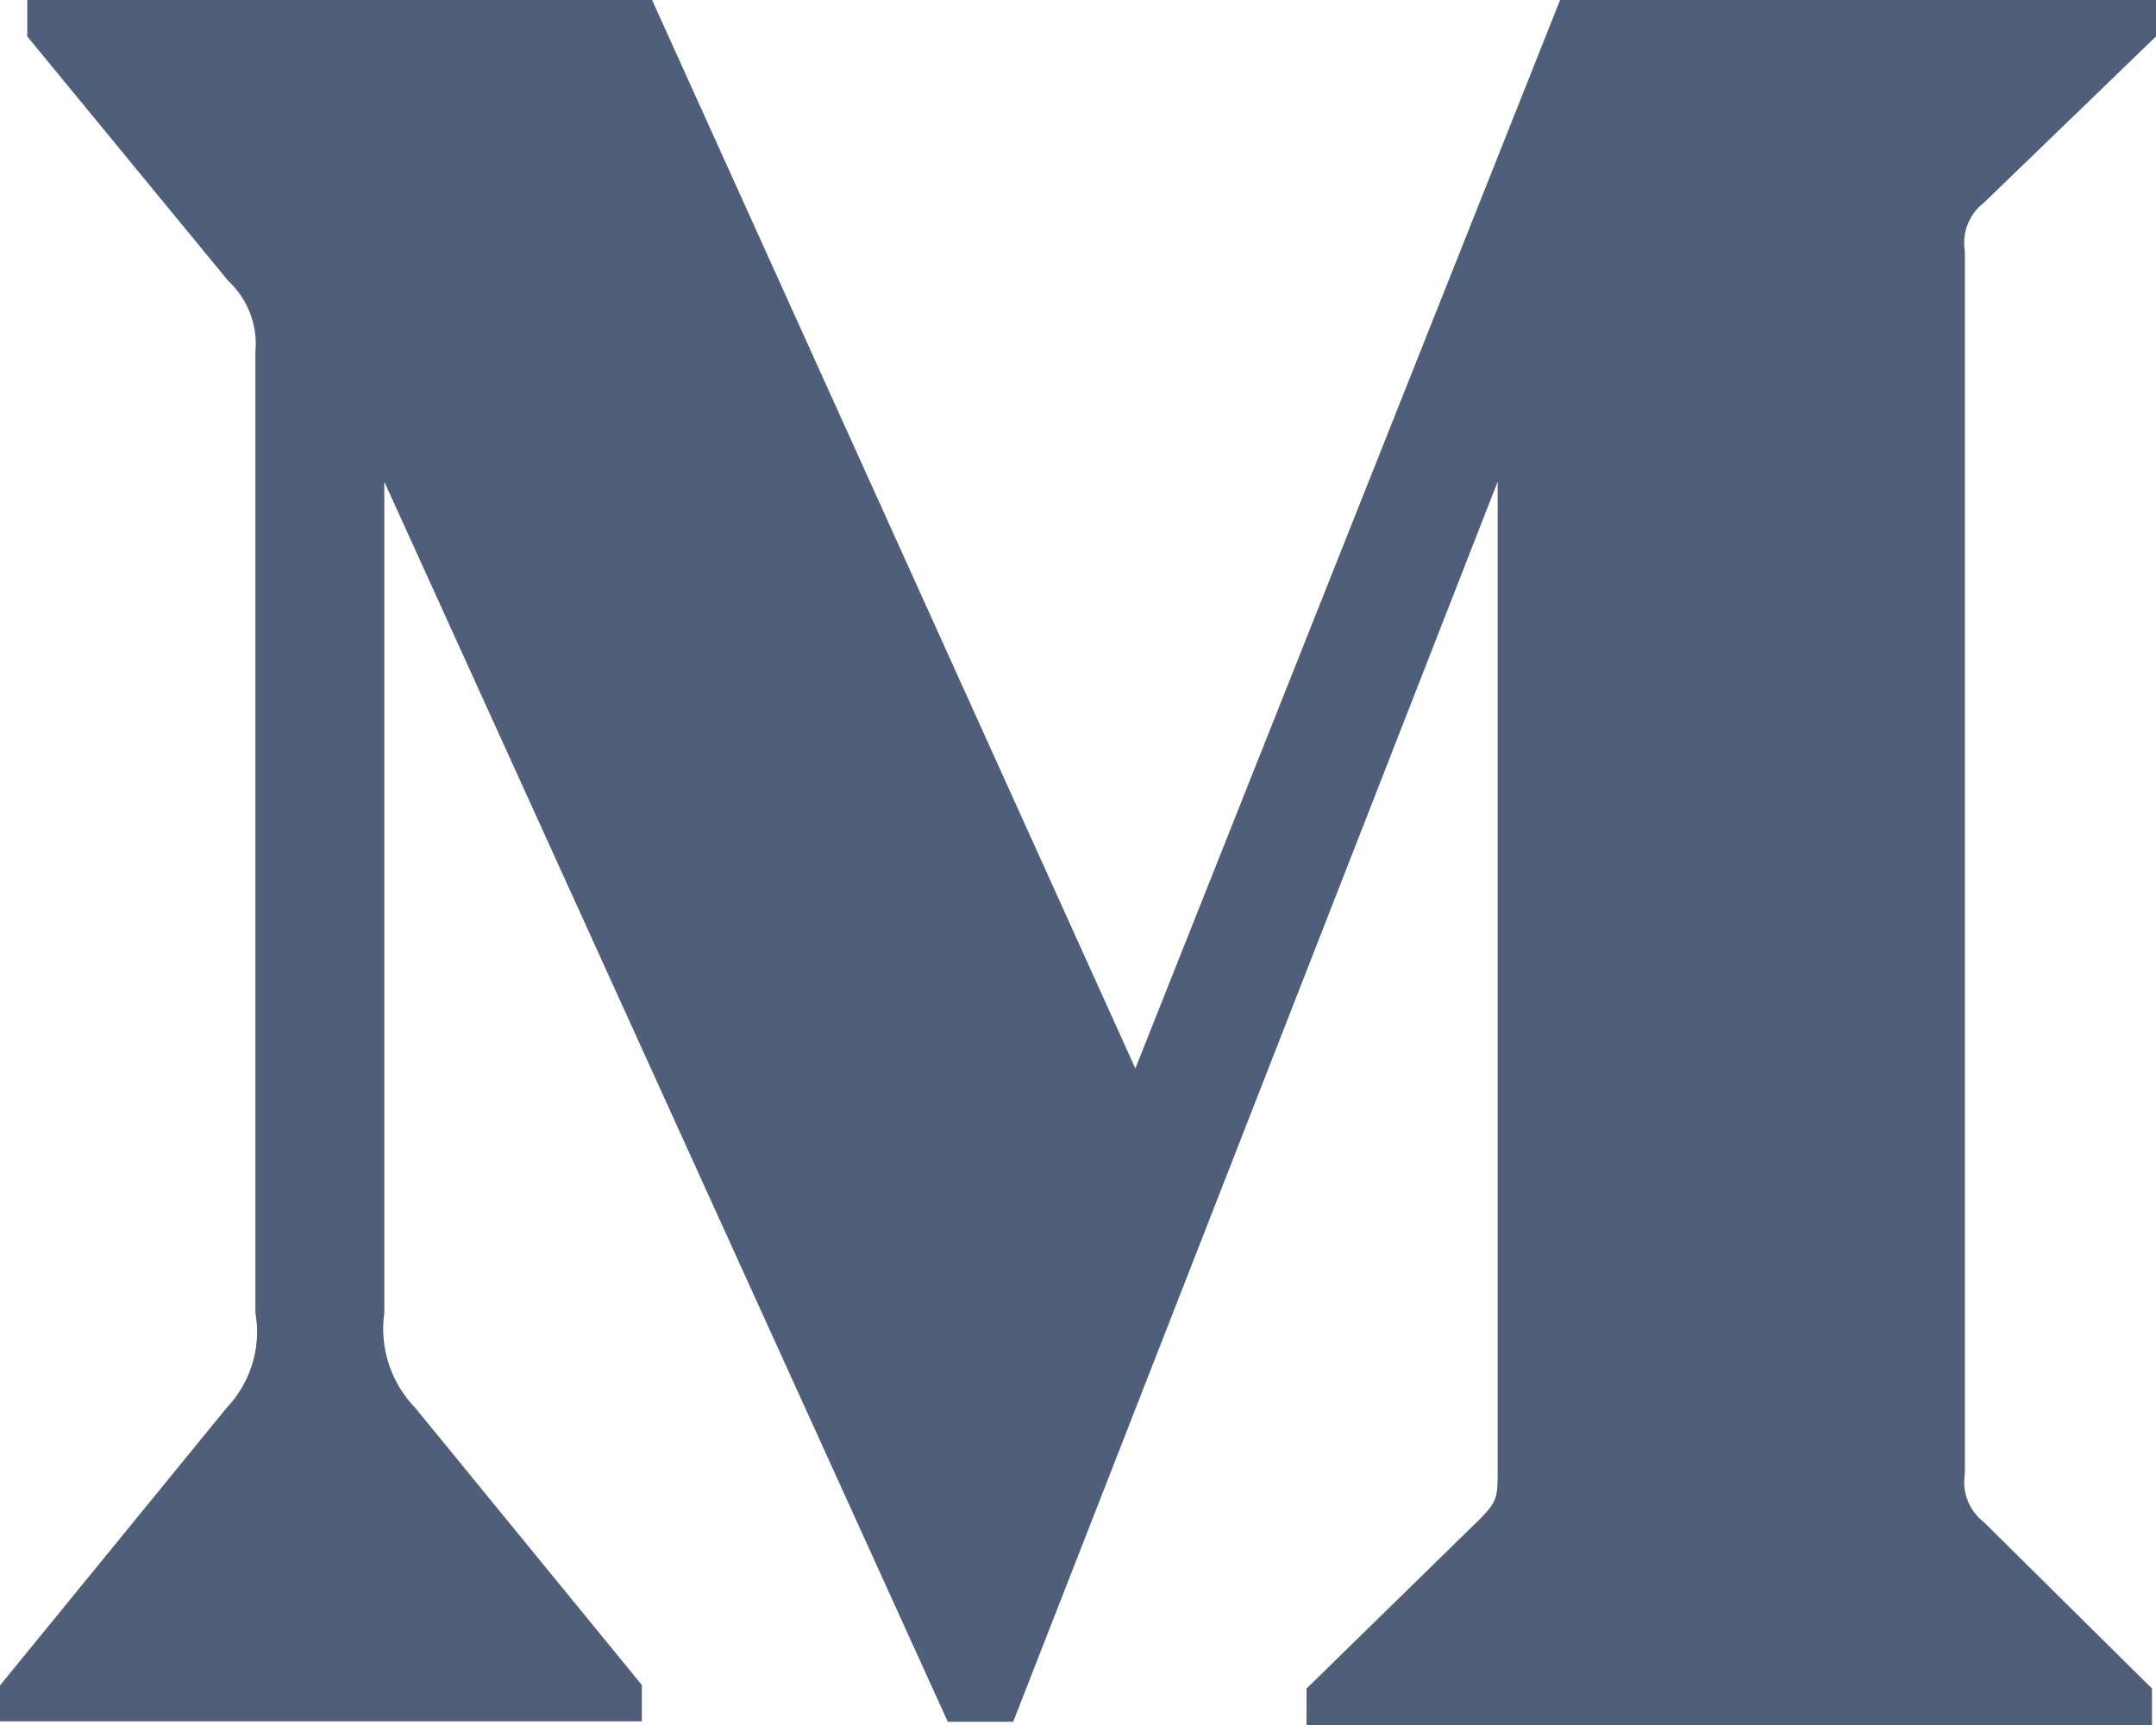
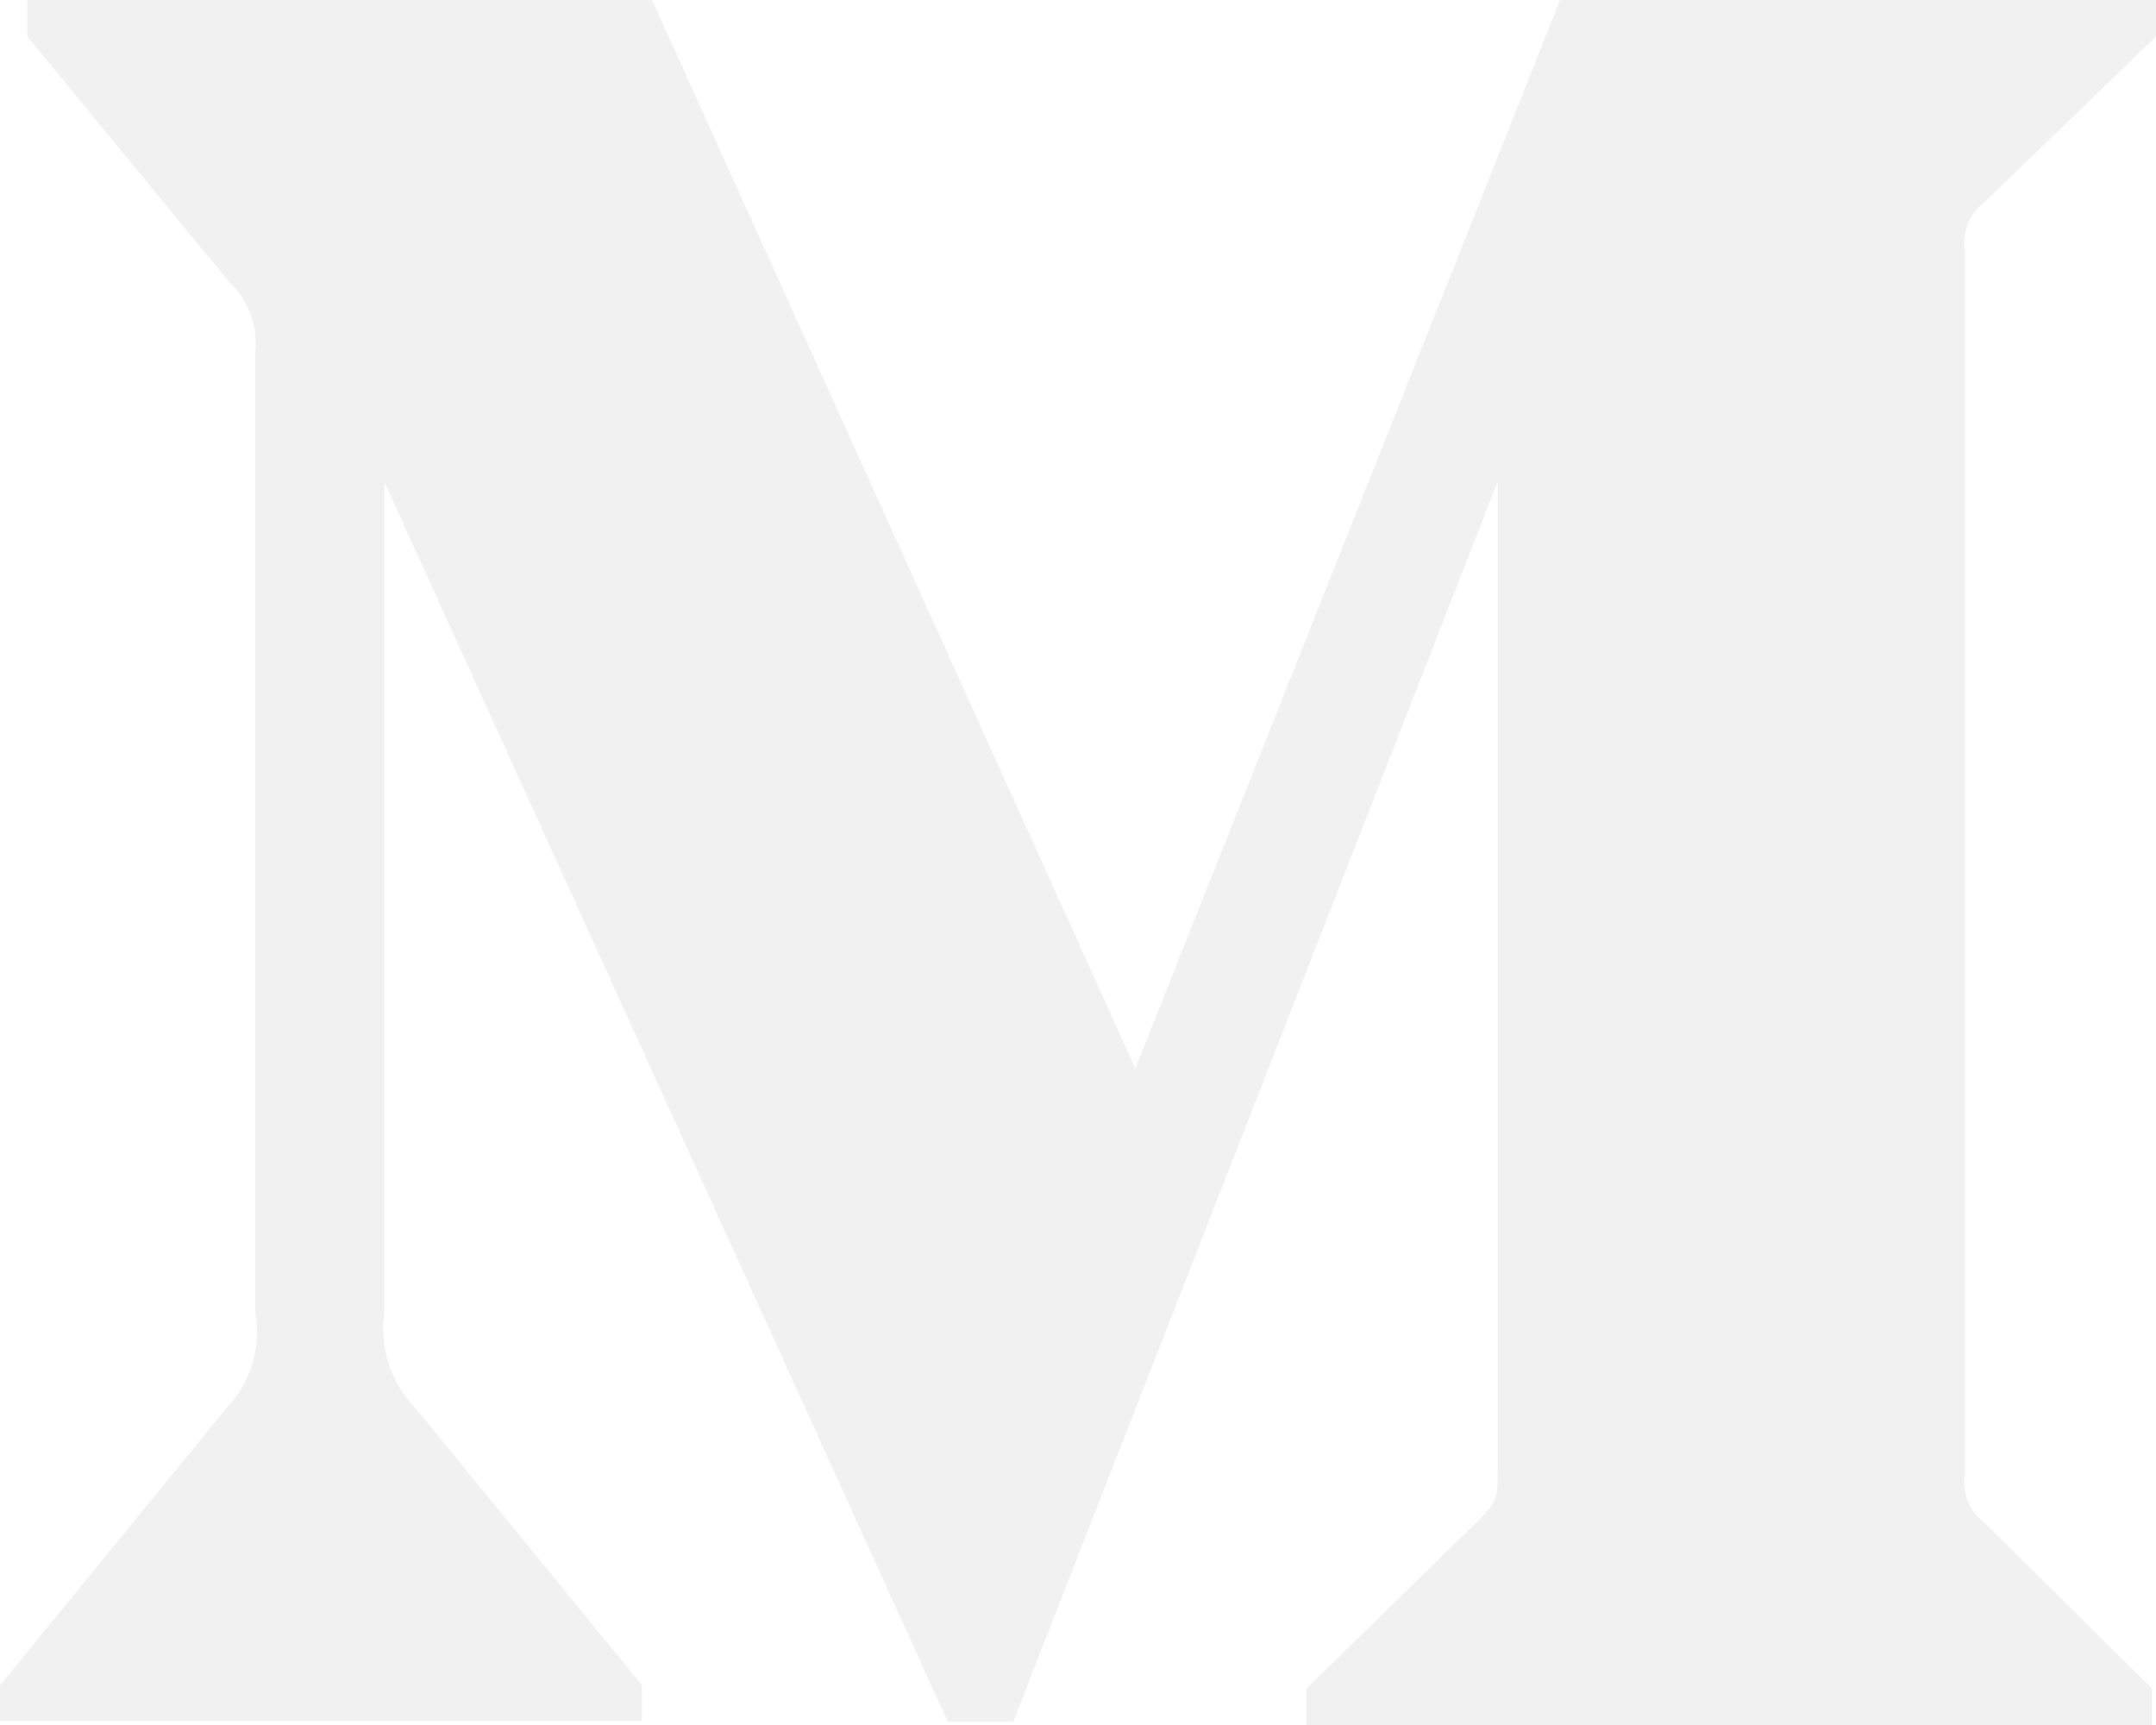
<svg xmlns="http://www.w3.org/2000/svg" width="20" height="16" viewBox="0 0 20 16" fill="none">
-   <path d="M18.404 1.88L20 0.338V0H14.472L10.532 9.91L6.049 0H0.253V0.338L2.117 2.605C2.298 2.773 2.393 3.018 2.369 3.265V12.177C2.427 12.498 2.323 12.828 2.1 13.061L0 15.633V15.966H5.954V15.629L3.854 13.061C3.627 12.827 3.519 12.503 3.565 12.177V4.468L8.792 15.97H9.399L13.893 4.468V13.631C13.893 13.873 13.893 13.922 13.737 14.081L12.12 15.662V16H19.963V15.662L18.405 14.12C18.268 14.016 18.198 13.841 18.227 13.671V2.33C18.198 2.159 18.267 1.984 18.404 1.88Z" fill="#505F79" />
+   <path d="M18.404 1.88L20 0.338V0H14.472L10.532 9.91L6.049 0H0.253V0.338L2.117 2.605C2.298 2.773 2.393 3.018 2.369 3.265V12.177C2.427 12.498 2.323 12.828 2.1 13.061L0 15.633V15.966H5.954V15.629L3.854 13.061C3.627 12.827 3.519 12.503 3.565 12.177V4.468L8.792 15.97H9.399L13.893 4.468V13.631C13.893 13.873 13.893 13.922 13.737 14.081L12.12 15.662V16H19.963V15.662L18.405 14.12C18.268 14.016 18.198 13.841 18.227 13.671V2.33C18.198 2.159 18.267 1.984 18.404 1.88Z" fill="#f1f1f1" />
</svg>
